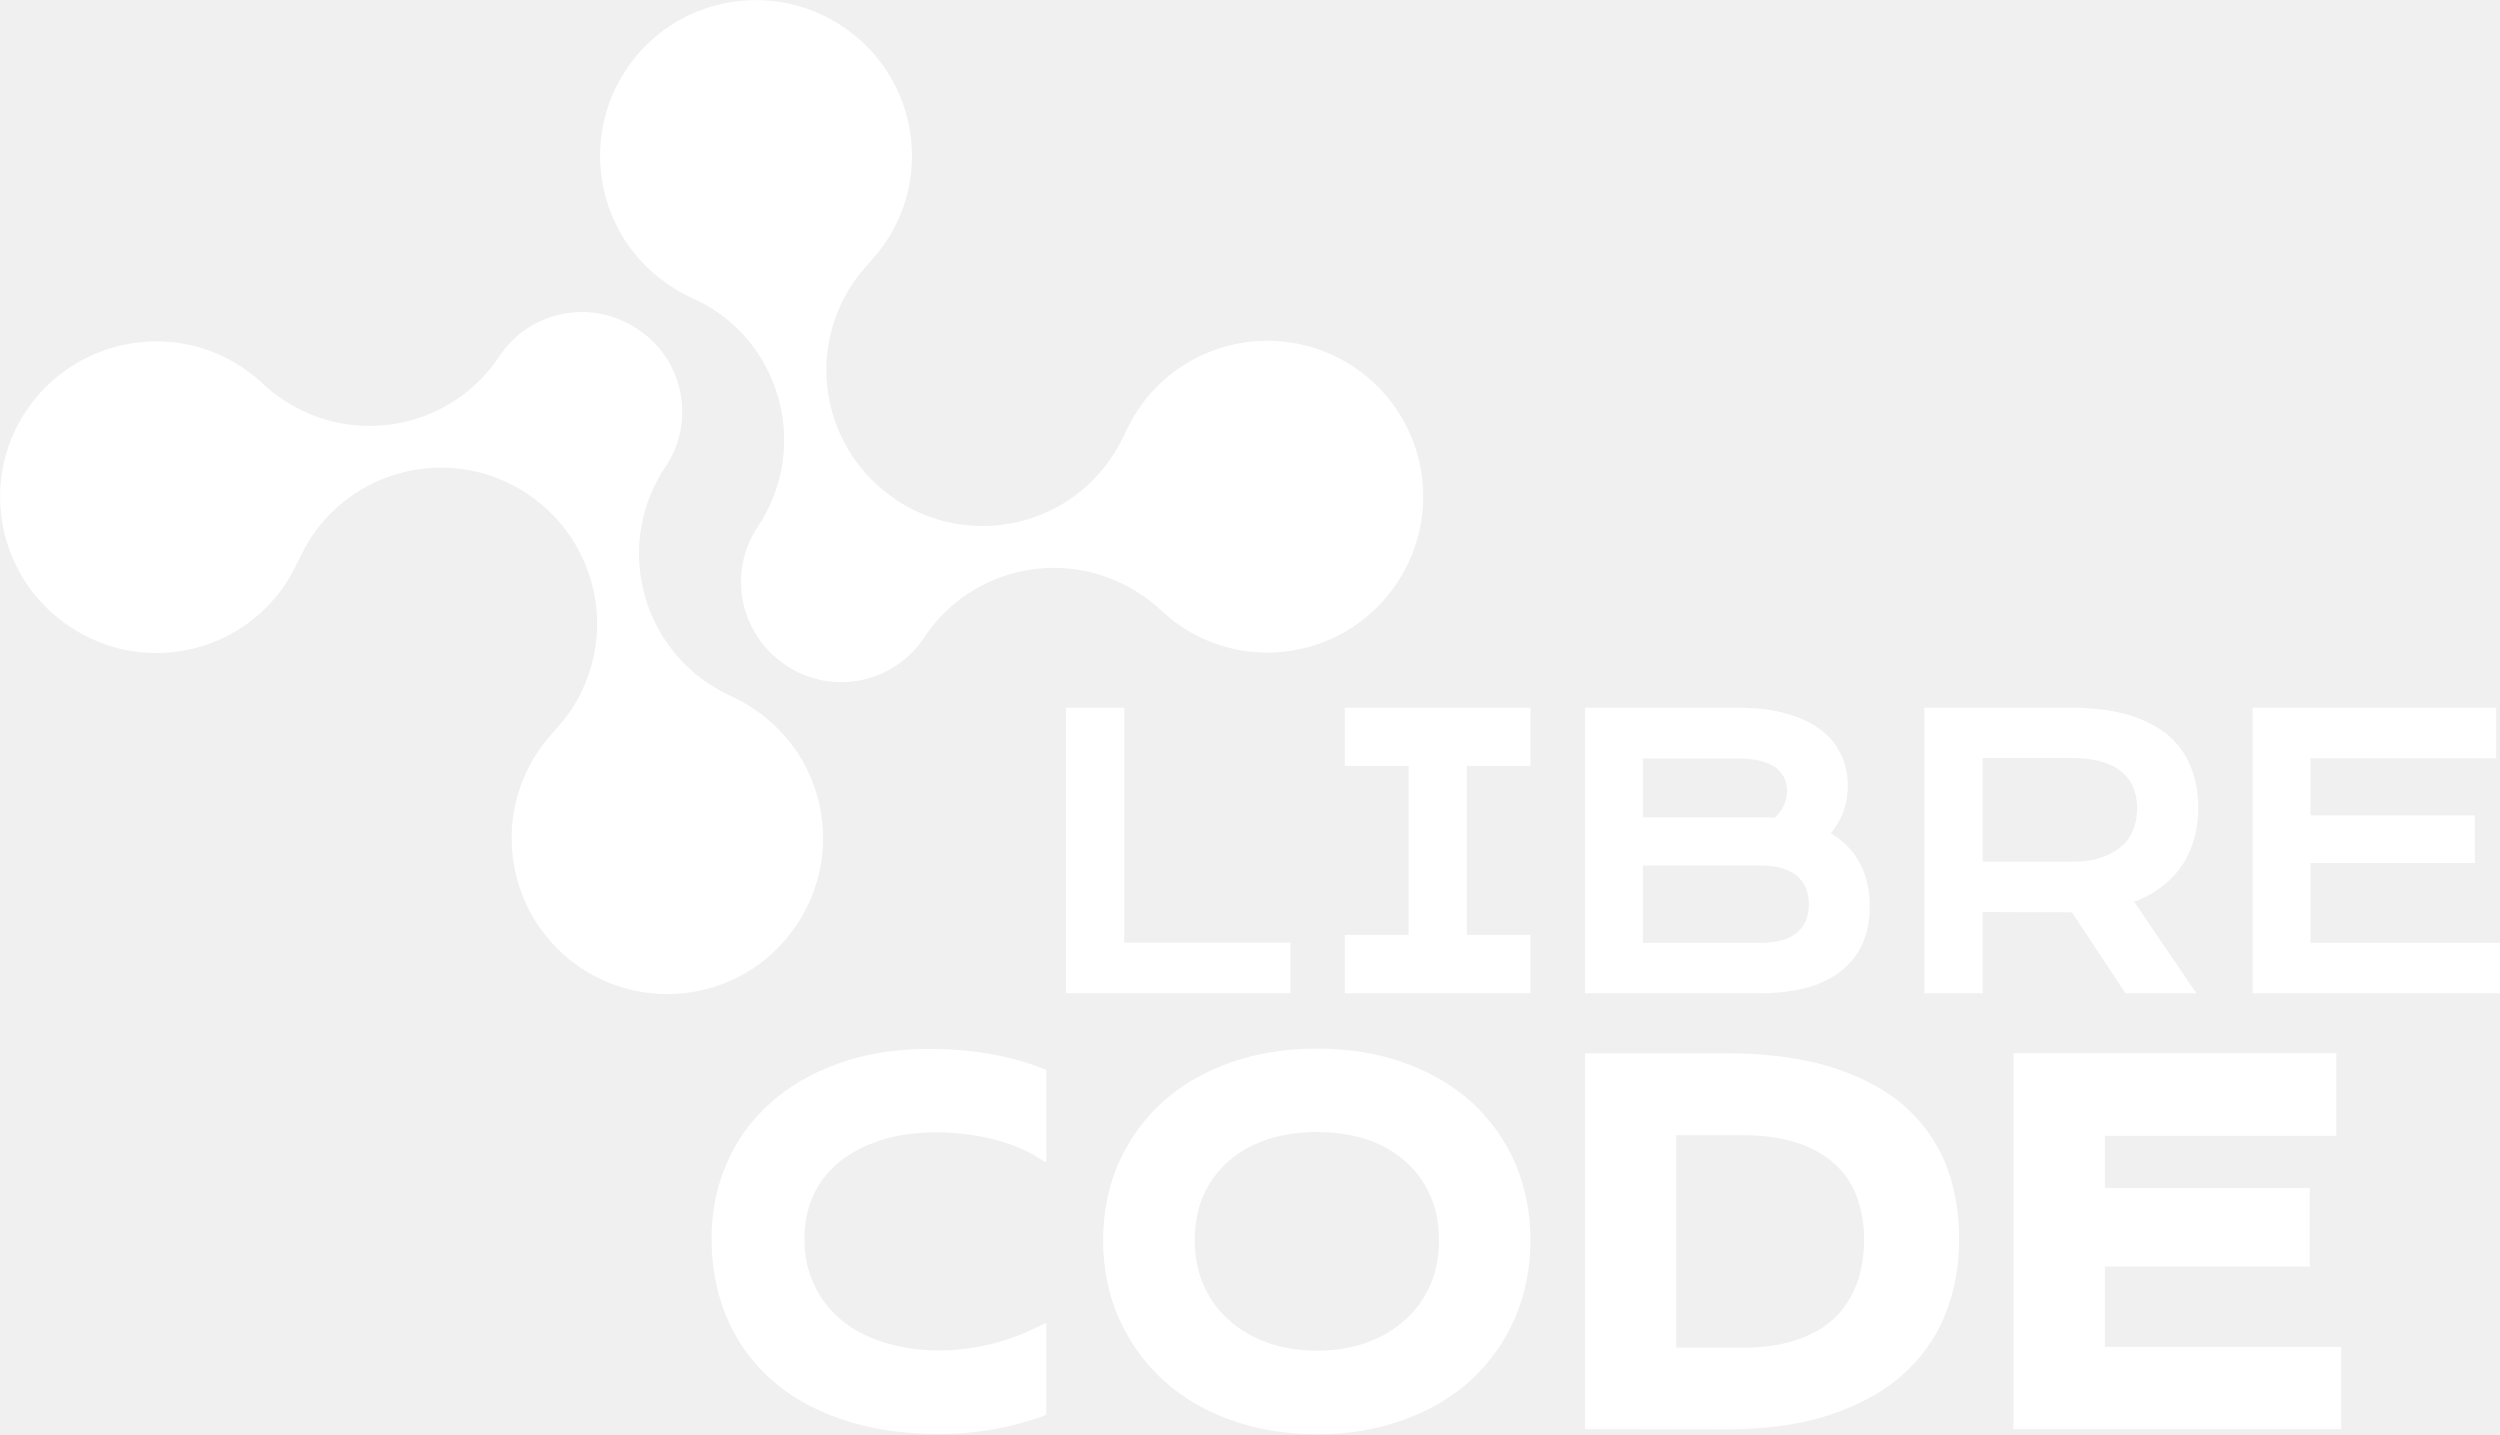
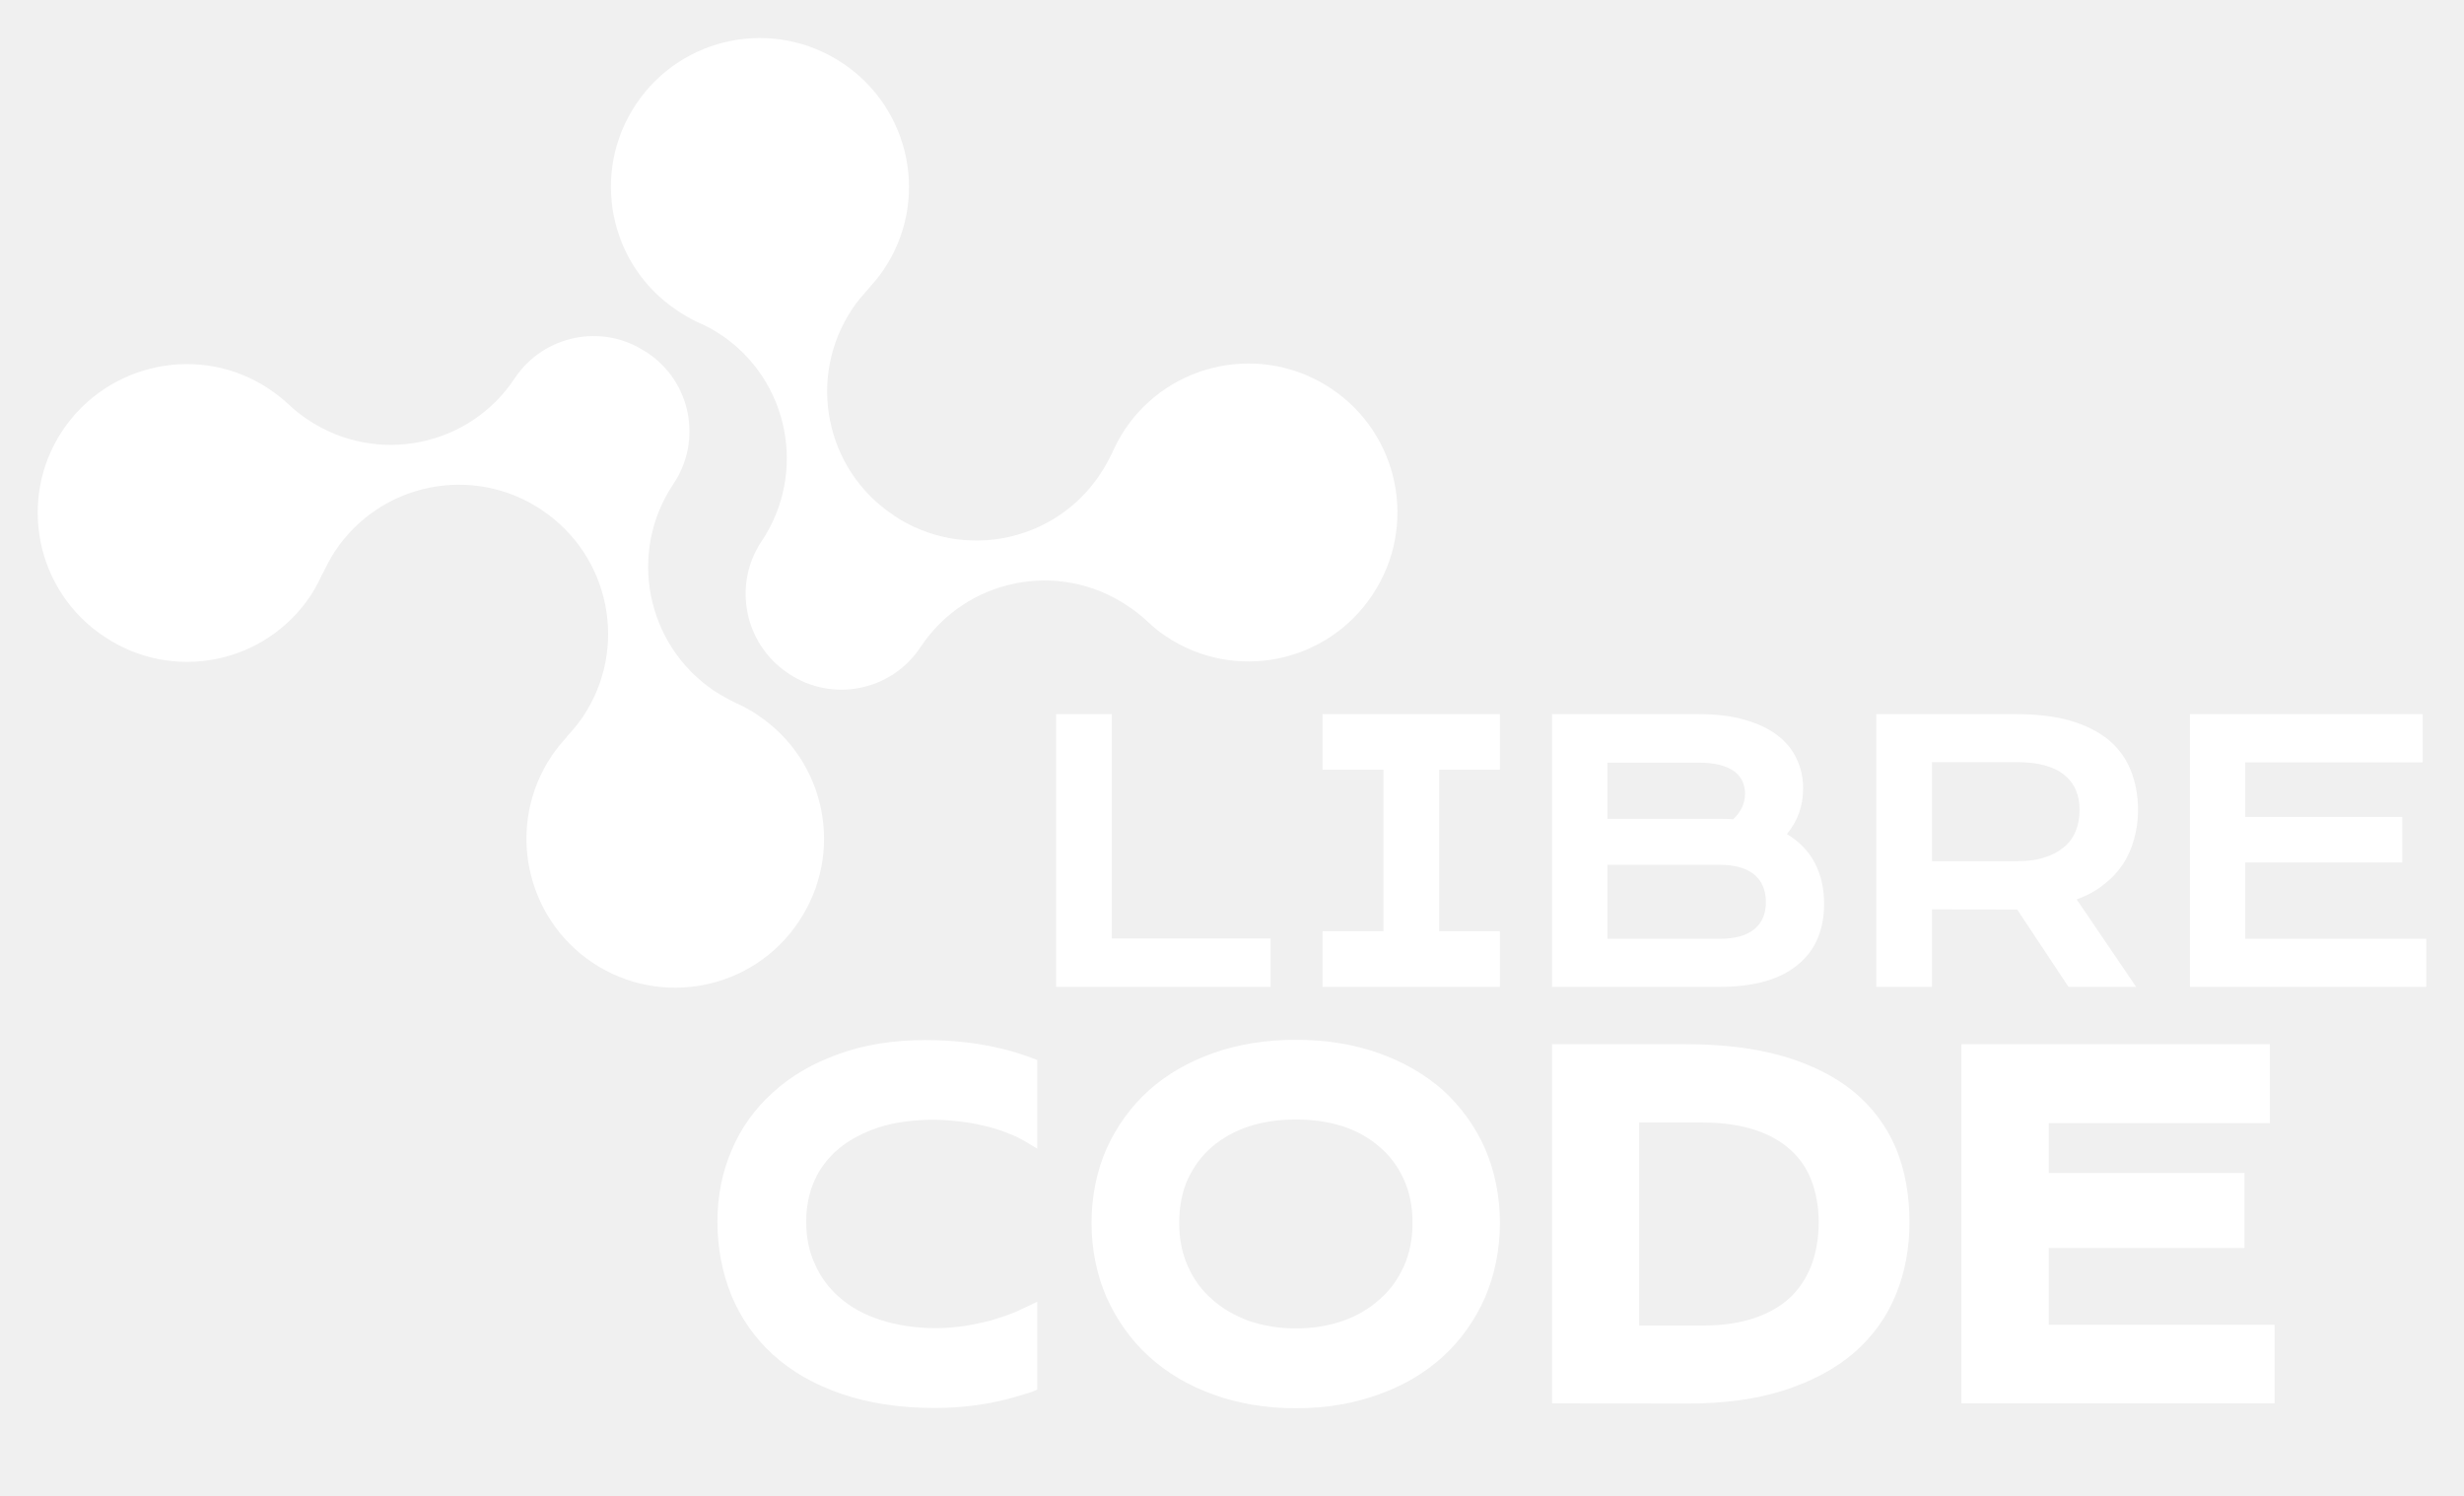
- <svg xmlns="http://www.w3.org/2000/svg" fill-rule="evenodd" stroke-linejoin="round" stroke-width="28.222" preserveAspectRatio="xMidYMid" version="1.2" viewBox="999 1002 19001 10901" xml:space="preserve">
+ <svg xmlns="http://www.w3.org/2000/svg" fill-rule="evenodd" stroke-linejoin="round" stroke-width="28.222" preserveAspectRatio="xMidYMid" version="1.2" viewBox="700 700 19600 11900" xml:space="preserve">
  <defs>
    <clipPath id="a">
      <rect width="21000" height="12900" />
    </clipPath>
  </defs>
  <g class="Slide" clip-path="url(#a)">
    <g class="Page">
      <path d="m8674 9044c-185-45-391-70-613-70-255 0-486 37-689 111-204 72-381 175-523 305-144 129-255 284-329 460-76 175-113 367-113 568 0 208 37 403 109 582 74 181 185 342 331 475 146 134 329 239 545 313 214 74 463 113 743 113 220 0 432-29 627-84 49-13 97-29 142-43l47-19v-699l-100 47c-21 10-44 21-66 31-64 27-132 49-200 70-70 18-142 33-216 45-74 10-148 17-224 17-162 0-313-23-442-66-128-41-237-101-323-177-86-74-152-163-197-265-48-101-70-216-70-340 0-117 22-228 65-325 44-99 109-183 194-255 84-70 191-127 317-169 127-41 275-61 440-61 68 0 137 6 207 14 72 8 140 21 206 37 66 17 128 35 185 60 43 16 82 35 117 55l107 64v-705l-45-17c-76-29-154-53-232-72z" fill="#ffffff" />
      <path d="m14247 11245h-508v-1615h508c157 0 295 21 410 58s210 91 284 158c74 66 131 148 168 245s58 210 58 333c0 126-21 241-58 342-39 98-94 185-168 255s-171 125-284 164c-115 39-253 60-410 60zm1200-1859c-149-122-336-216-558-282-220-64-481-97-775-97h-1068v2857l1070 2c296 0 559-35 779-107 222-72 410-173 556-300 148-130 259-284 331-463 72-175 107-368 107-572 0-216-35-413-107-588-74-175-187-327-335-450z" fill="#ffffff" />
      <path d="m11008 11268c-134 0-259-21-374-60-111-41-210-97-292-171-83-72-146-158-192-261-47-103-70-220-70-348 0-129 23-246 68-347 48-101 111-187 192-257 82-70 181-126 294-163s240-55 374-55c136 0 261 18 376 55 112 37 210 93 290 163 83 70 146 156 192 257 47 101 70 218 70 347 0 128-23 245-70 348-46 101-109 189-192 261-82 74-178 130-292 171-113 39-238 60-374 60zm1170-1895c-144-127-316-226-514-296-197-70-419-105-656-105-239 0-459 35-656 105s-370 169-512 296c-144 130-255 284-337 463-79 179-120 379-120 592 0 214 41 414 120 595 82 179 193 339 337 469 142 129 315 232 512 302 197 72 417 109 656 109s459-37 656-109c200-70 372-173 514-302 142-130 255-290 334-469 78-181 119-381 119-595 0-213-41-413-119-592-79-179-192-333-334-463z" fill="#ffffff" />
      <path d="m16997 11239v-611h1557v-597h-1557v-396h1759v-628h-2454v2857h2491v-625h-1796z" fill="#ffffff" />
      <path d="m9544 6381h-443v2170h1706v-385h-1263v-1785z" fill="#ffffff" />
      <path d="m11705 6381h-485v442h485v1285h-485v443h485 443 483v-443h-483v-1285h483v-442h-483-443z" fill="#ffffff" />
      <path d="m14655 8092c-62 51-153 76-272 76h-897v-588h897c119 0 210 27 272 78 61 51 92 125 92 218 0 95-31 165-92 216zm-1169-1325h729c119 0 211 23 273 64 62 43 93 105 93 183 0 76-31 144-95 204-35-4-72-4-111-4h-889v-447zm1428 568c86-103 129-224 129-362 0-84-16-162-51-234-33-74-84-136-154-190-70-53-157-94-261-123-105-31-231-45-373-45h-1158v2170h1325c144 0 267-15 374-46 105-30 191-76 259-133 70-58 122-128 155-208 35-82 51-173 51-276 0-121-25-228-74-323-49-94-123-170-222-230z" fill="#ffffff" />
      <path d="m17211 7312c-20 50-51 93-94 128-42 35-95 64-157 82-61 21-135 29-218 29h-674v-788h674c167 0 292 33 375 99 84 66 125 160 125 282 0 62-10 117-31 168zm377 262c39-62 69-128 88-200 21-74 31-150 31-230 0-119-21-226-60-321s-99-175-179-241c-82-65-183-115-304-150-124-35-267-51-434-51h-1105v2170h443v-617l666 2h12l408 615h538l-473-696c83-30 155-69 216-119 62-47 111-101 153-162z" fill="#ffffff" />
      <path d="m18560 8168v-607h1249v-362h-1249v-434h1411v-384h-1851v2170h1880v-383h-1440z" fill="#ffffff" />
      <path d="m7730 2844c-37 56-80 105-121 152 0 2-2 2-2 2-43 50-90 101-127 159-364 543-218 1279 327 1641 0 2 2 2 2 2l2 2c545 362 1281 214 1641-331 39-58 70-117 99-177v-2c28-58 57-115 94-171 362-545 1097-693 1642-331s693 1096 331 1641c-362 547-1097 696-1642 332-57-37-109-81-156-126-49-45-99-84-156-121-545-362-1279-214-1641 331-231 350-700 444-1047 214l-4-4c-3-2-5-2-7-4-345-233-438-702-207-1047 364-543 220-1280-325-1644-56-37-111-68-173-94-60-27-117-60-175-99-543-362-689-1098-325-1641s1098-689 1643-325 692 1098 327 1641z" fill="#ffffff" />
      <path d="m5849 3506c347 230 440 699 207 1045-364 543-218 1279 325 1645 58 37 114 68 173 97 60 27 119 57 175 97 545 364 689 1098 325 1641-362 545-1098 689-1641 327-543-364-689-1101-325-1644 37-55 78-104 121-152v-2c45-49 89-101 128-158 364-545 218-1279-325-1643-2 0-2-3-4-3l-3-2c-545-362-1279-213-1641 332-37 57-68 117-96 176 0 2 0 2-3 2-26 58-57 116-92 171-362 547-1096 695-1641 331-547-360-696-1096-336-1639 364-545 1101-695 1644-333 57 39 111 80 158 125 47 46 99 85 154 122 545 362 1282 214 1642-331 230-346 699-441 1044-210 3 0 5 2 7 2l4 4z" fill="#ffffff" />
    </g>
  </g>
</svg>
